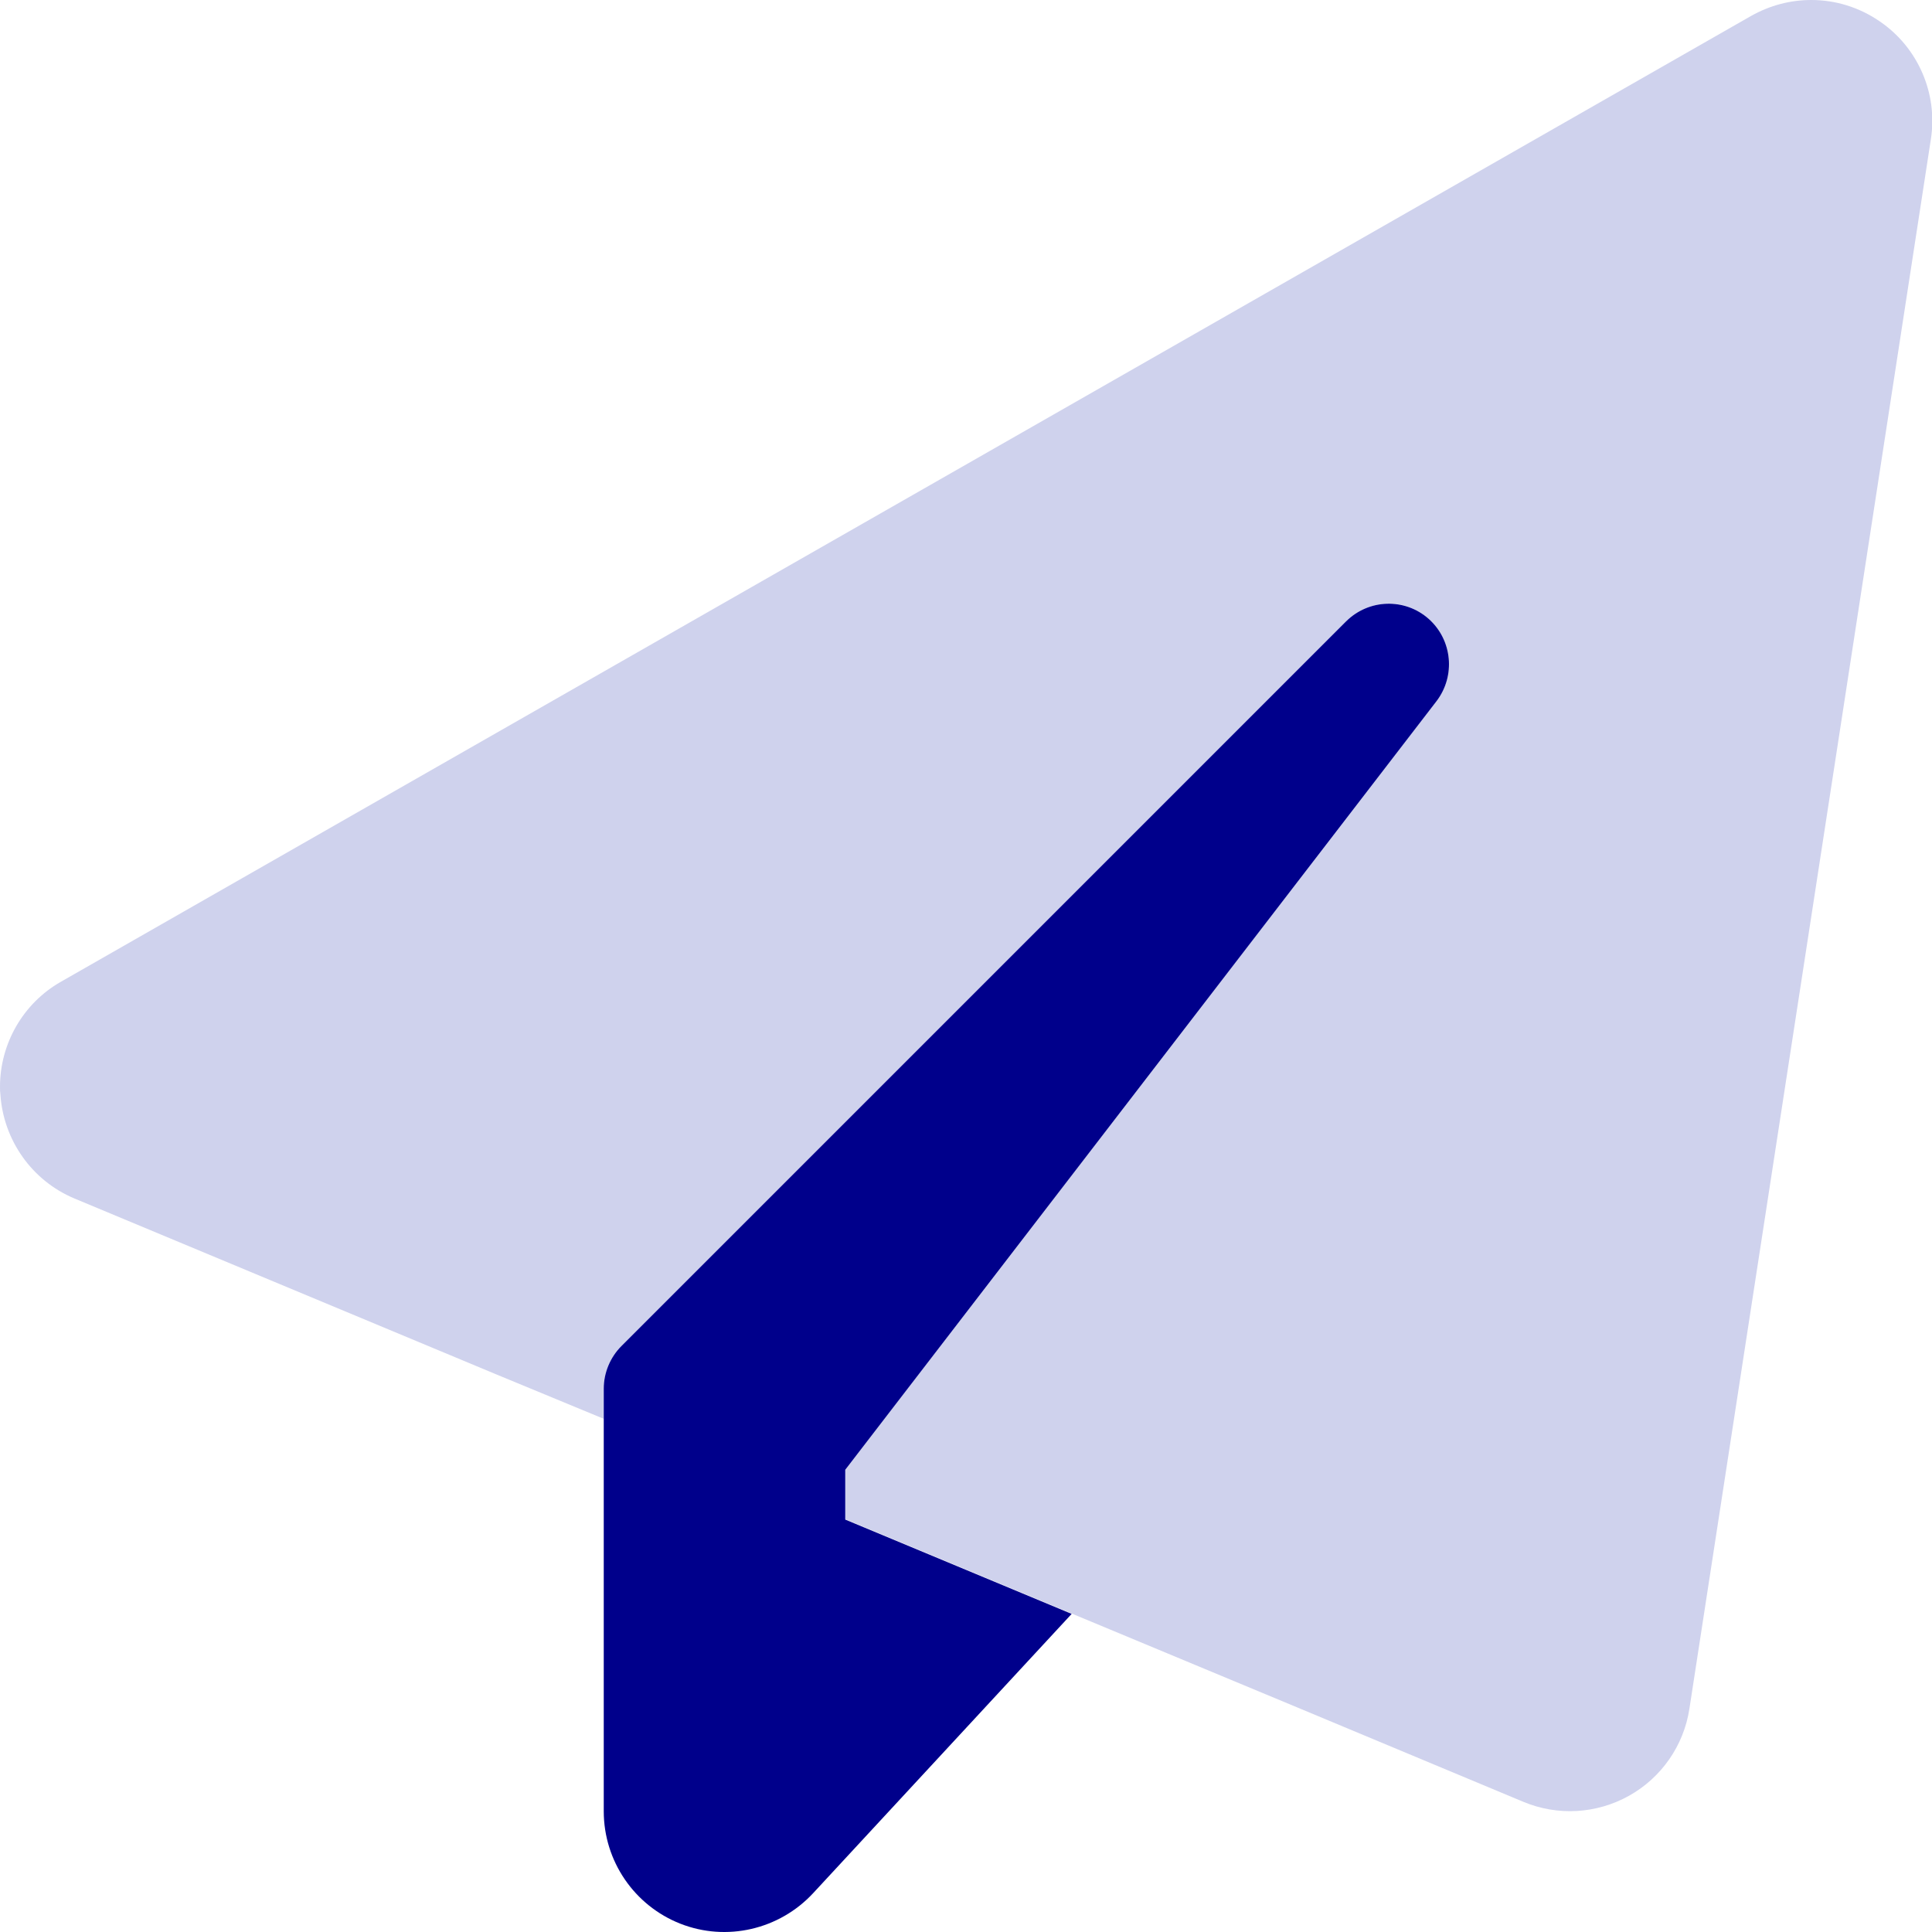
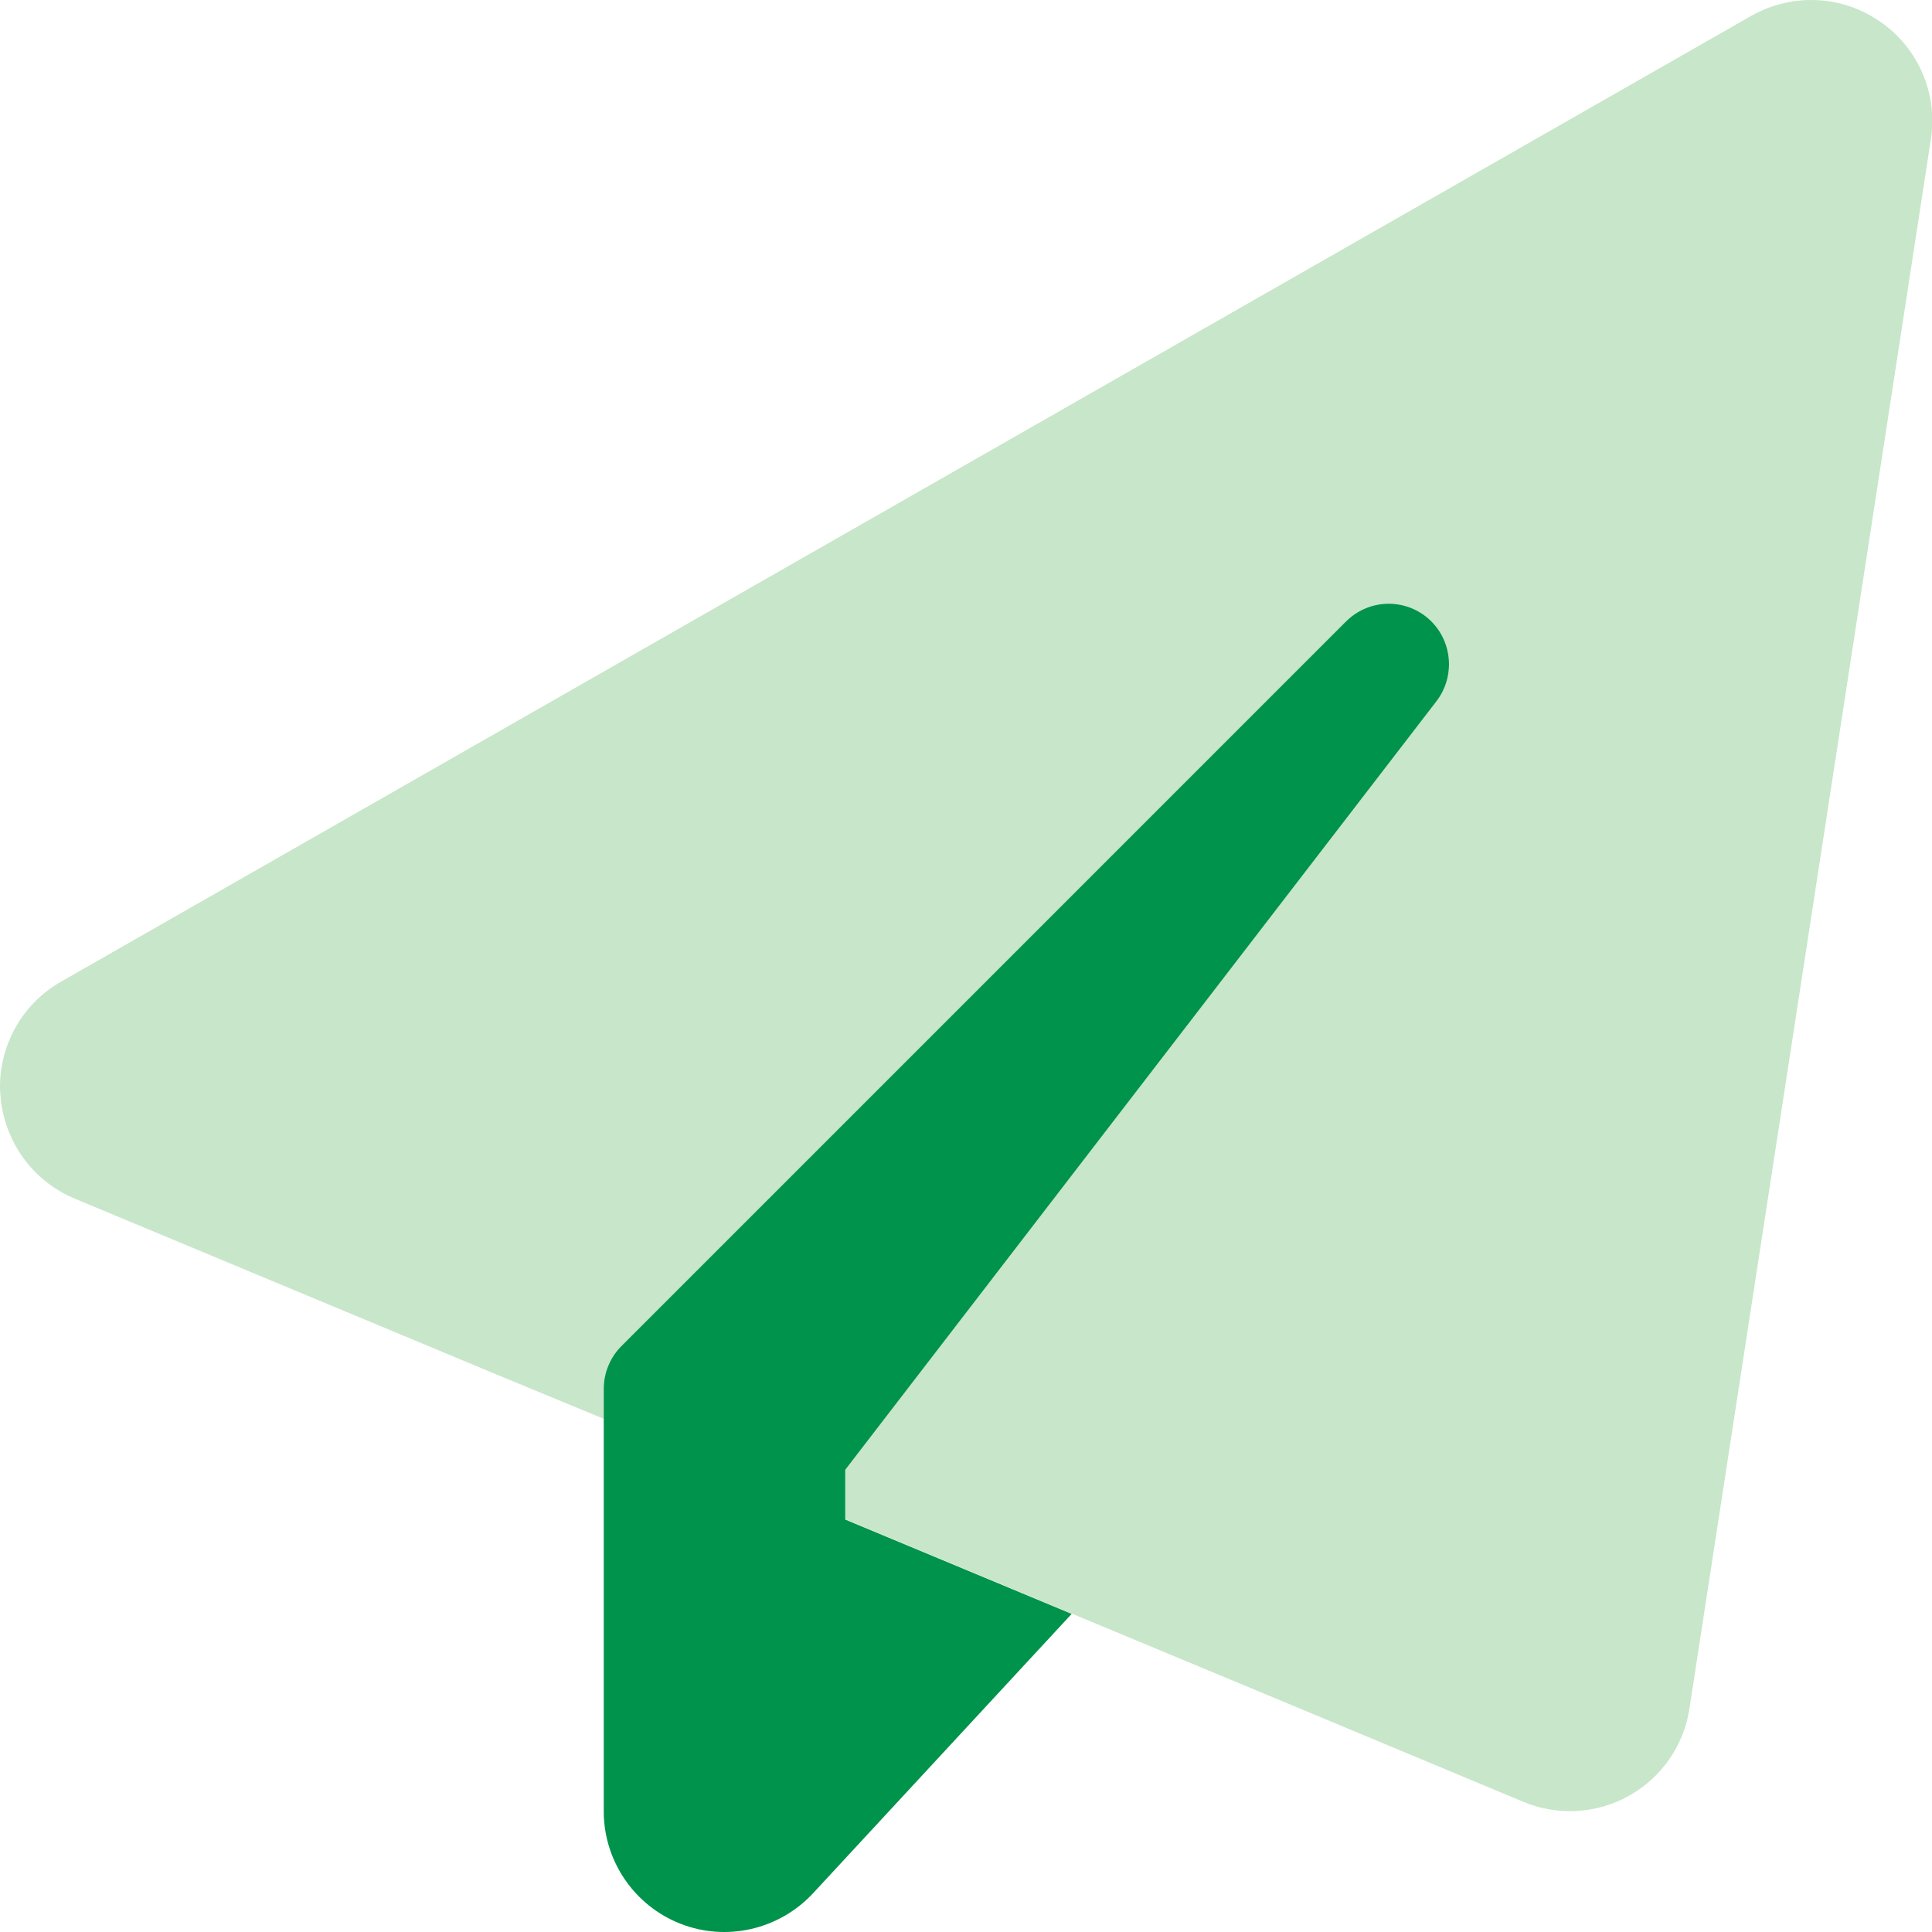
<svg xmlns="http://www.w3.org/2000/svg" version="1.2" viewBox="0 0 512 512" width="512" height="512">
-   <style>.a{fill:#cfd2ed}.b{fill:#00008b}</style>
+   <style>.a{fill:#c8e6c9}.b{fill:#00934b}</style>
  <path class="a" d="m0 288c0 0.7 0 1.3 0.1 2 0.8 12.2 8.4 22.9 19.6 27.6l112 46.7 28.3 11.7v-8c0-4.2 1.7-8.3 4.7-11.3l13-13c59.6-59.6 119.2-119.2 178.8-178.7 0.1-0.1 0.2-0.2 0.2-0.3 3-3 6.8-4.5 10.7-4.7 3.9-0.2 7.9 1.1 11 3.9 3.7 3.3 5.6 7.7 5.6 12.1 0 3.4-1.1 6.8-3.3 9.7l-156.7 203.7v13.2c20 8.3 40 16.7 60 25 39.9 16.6 79.8 33.2 119.7 49.9 9.1 3.8 19.4 3.2 28-1.6 8.6-4.8 14.5-13.3 16-23l64-416c1.9-12.1-3.4-24.3-13.5-31.2-5.5-3.8-11.8-5.7-18.2-5.7-5.5 0-10.9 1.4-15.9 4.2l-448 256c-10 5.7-16.1 16.4-16.1 27.8z" />
  <path class="b" d="m380.7 185.8c5.1-6.7 4.2-16.2-2.1-21.8-6.3-5.6-15.9-5.3-21.9 0.7l-179 179-13 13c-3 3-4.7 7.1-4.7 11.3v8 56 48c0 13.2 8.1 25 20.3 29.8 12.2 4.8 26.2 1.6 35.2-8.1l68.5-74-60-25v-13.2z" />
</svg>
